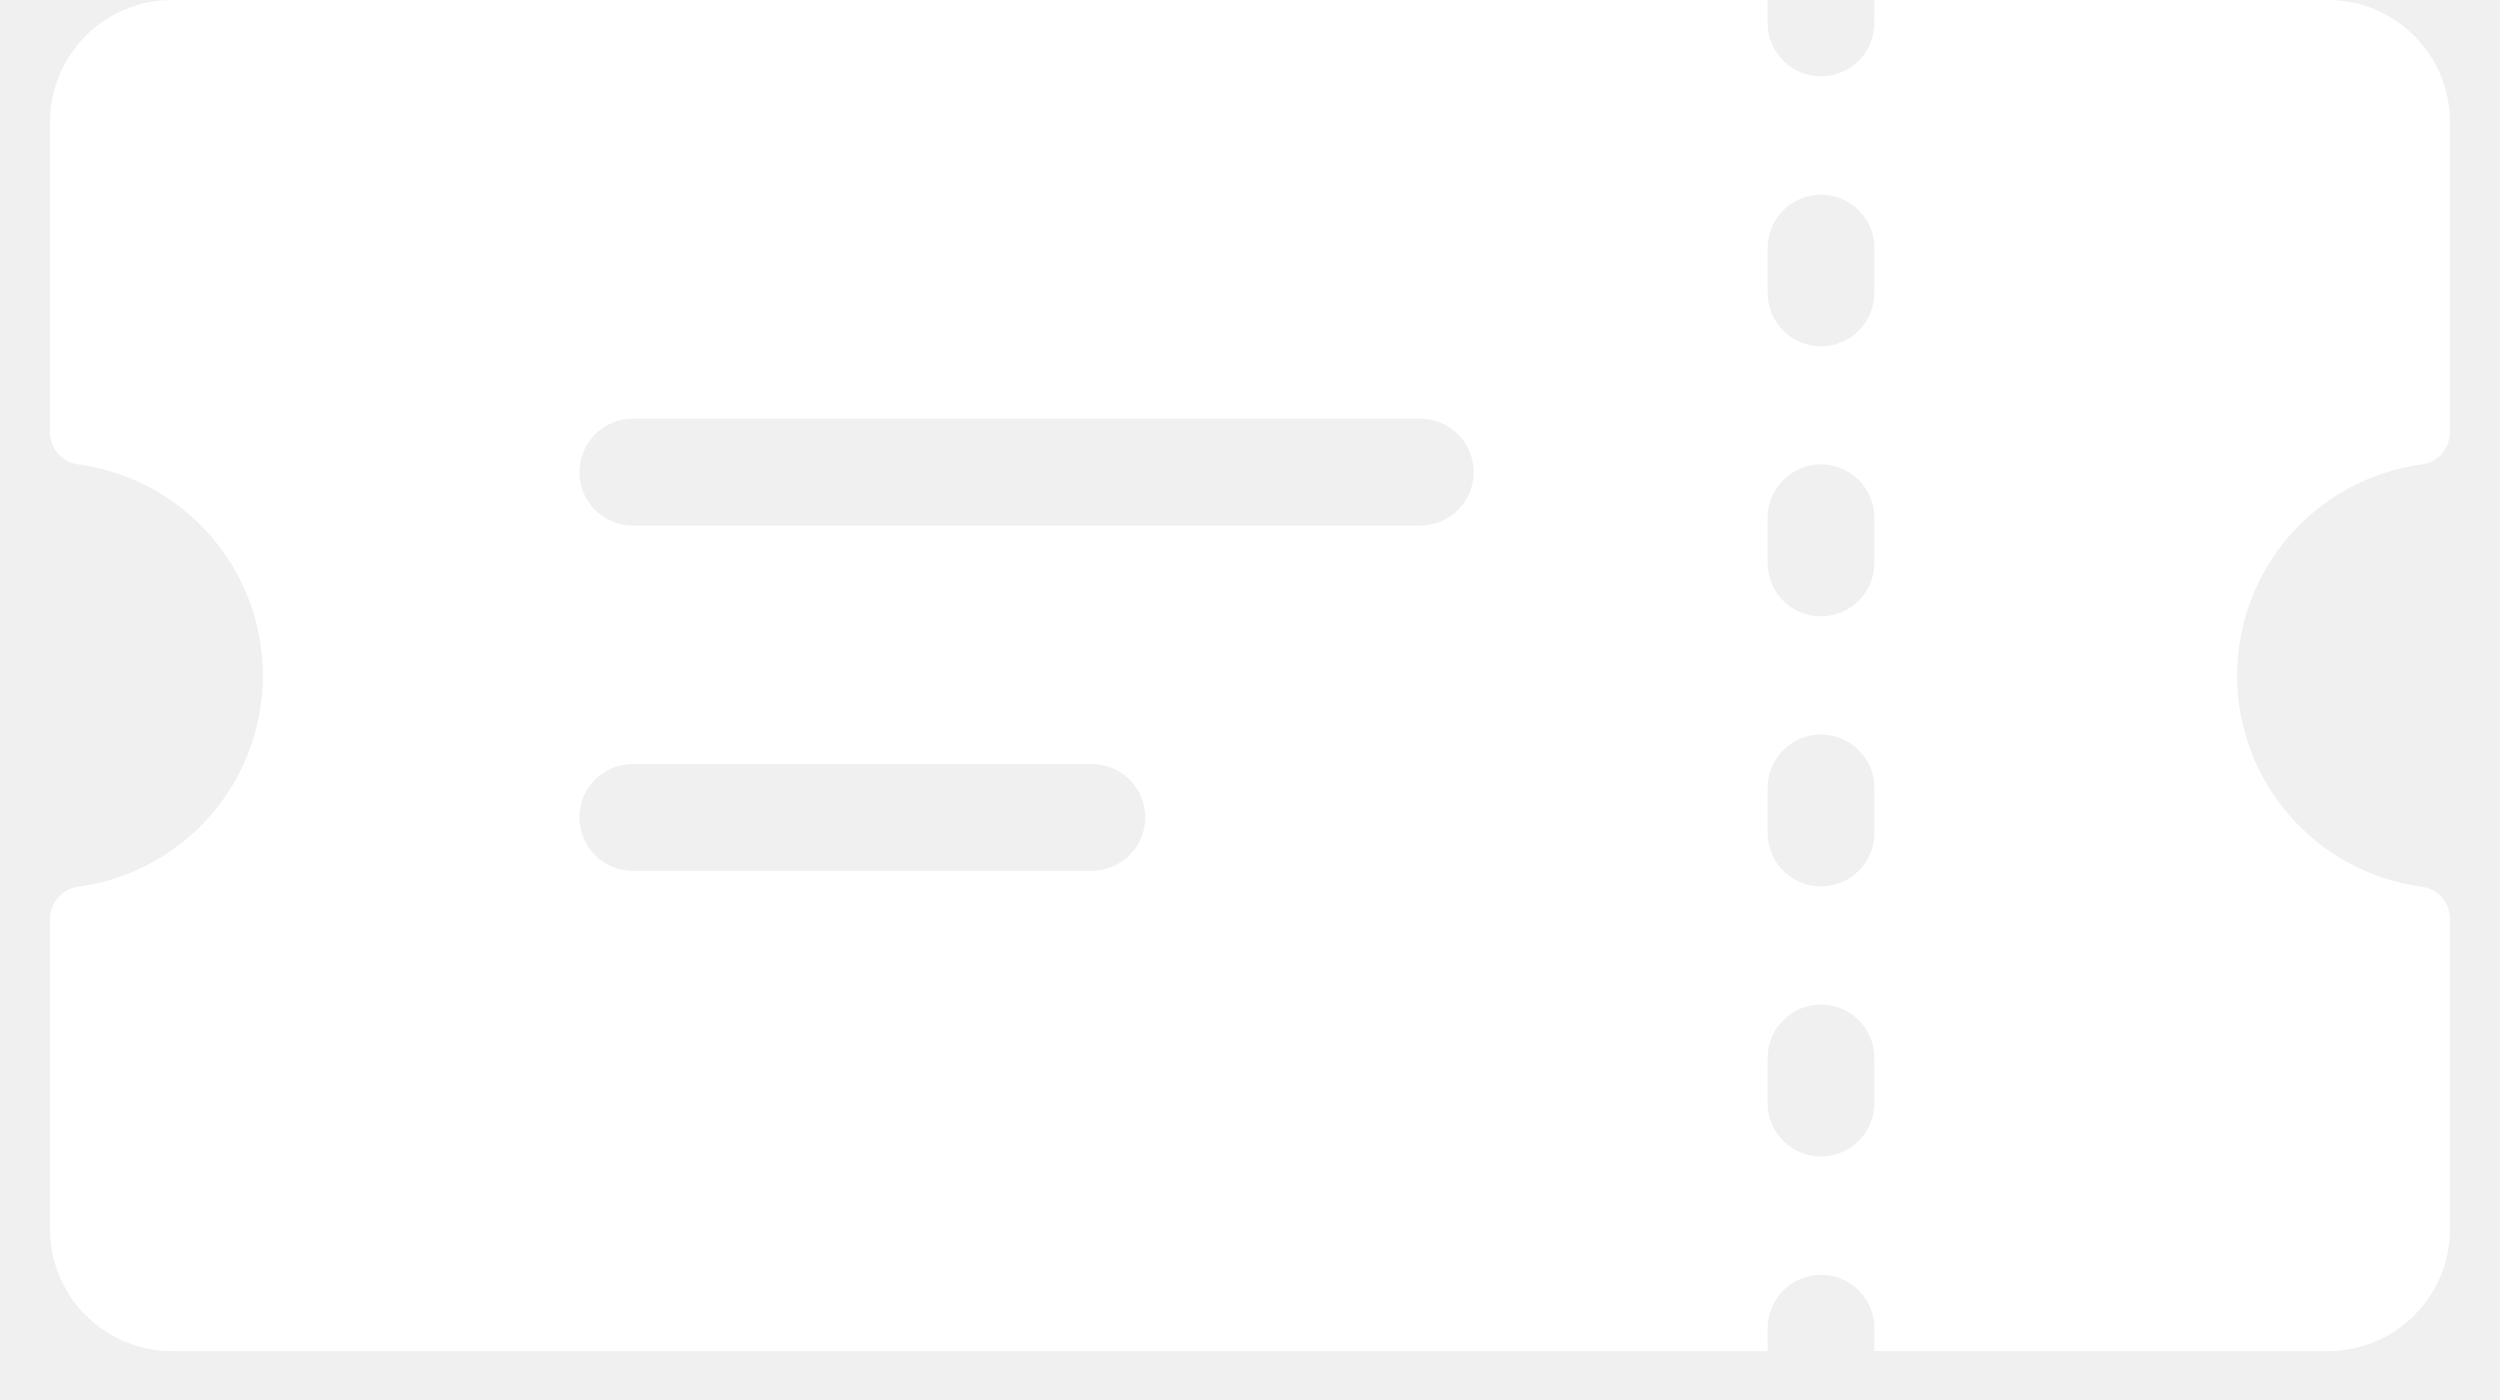
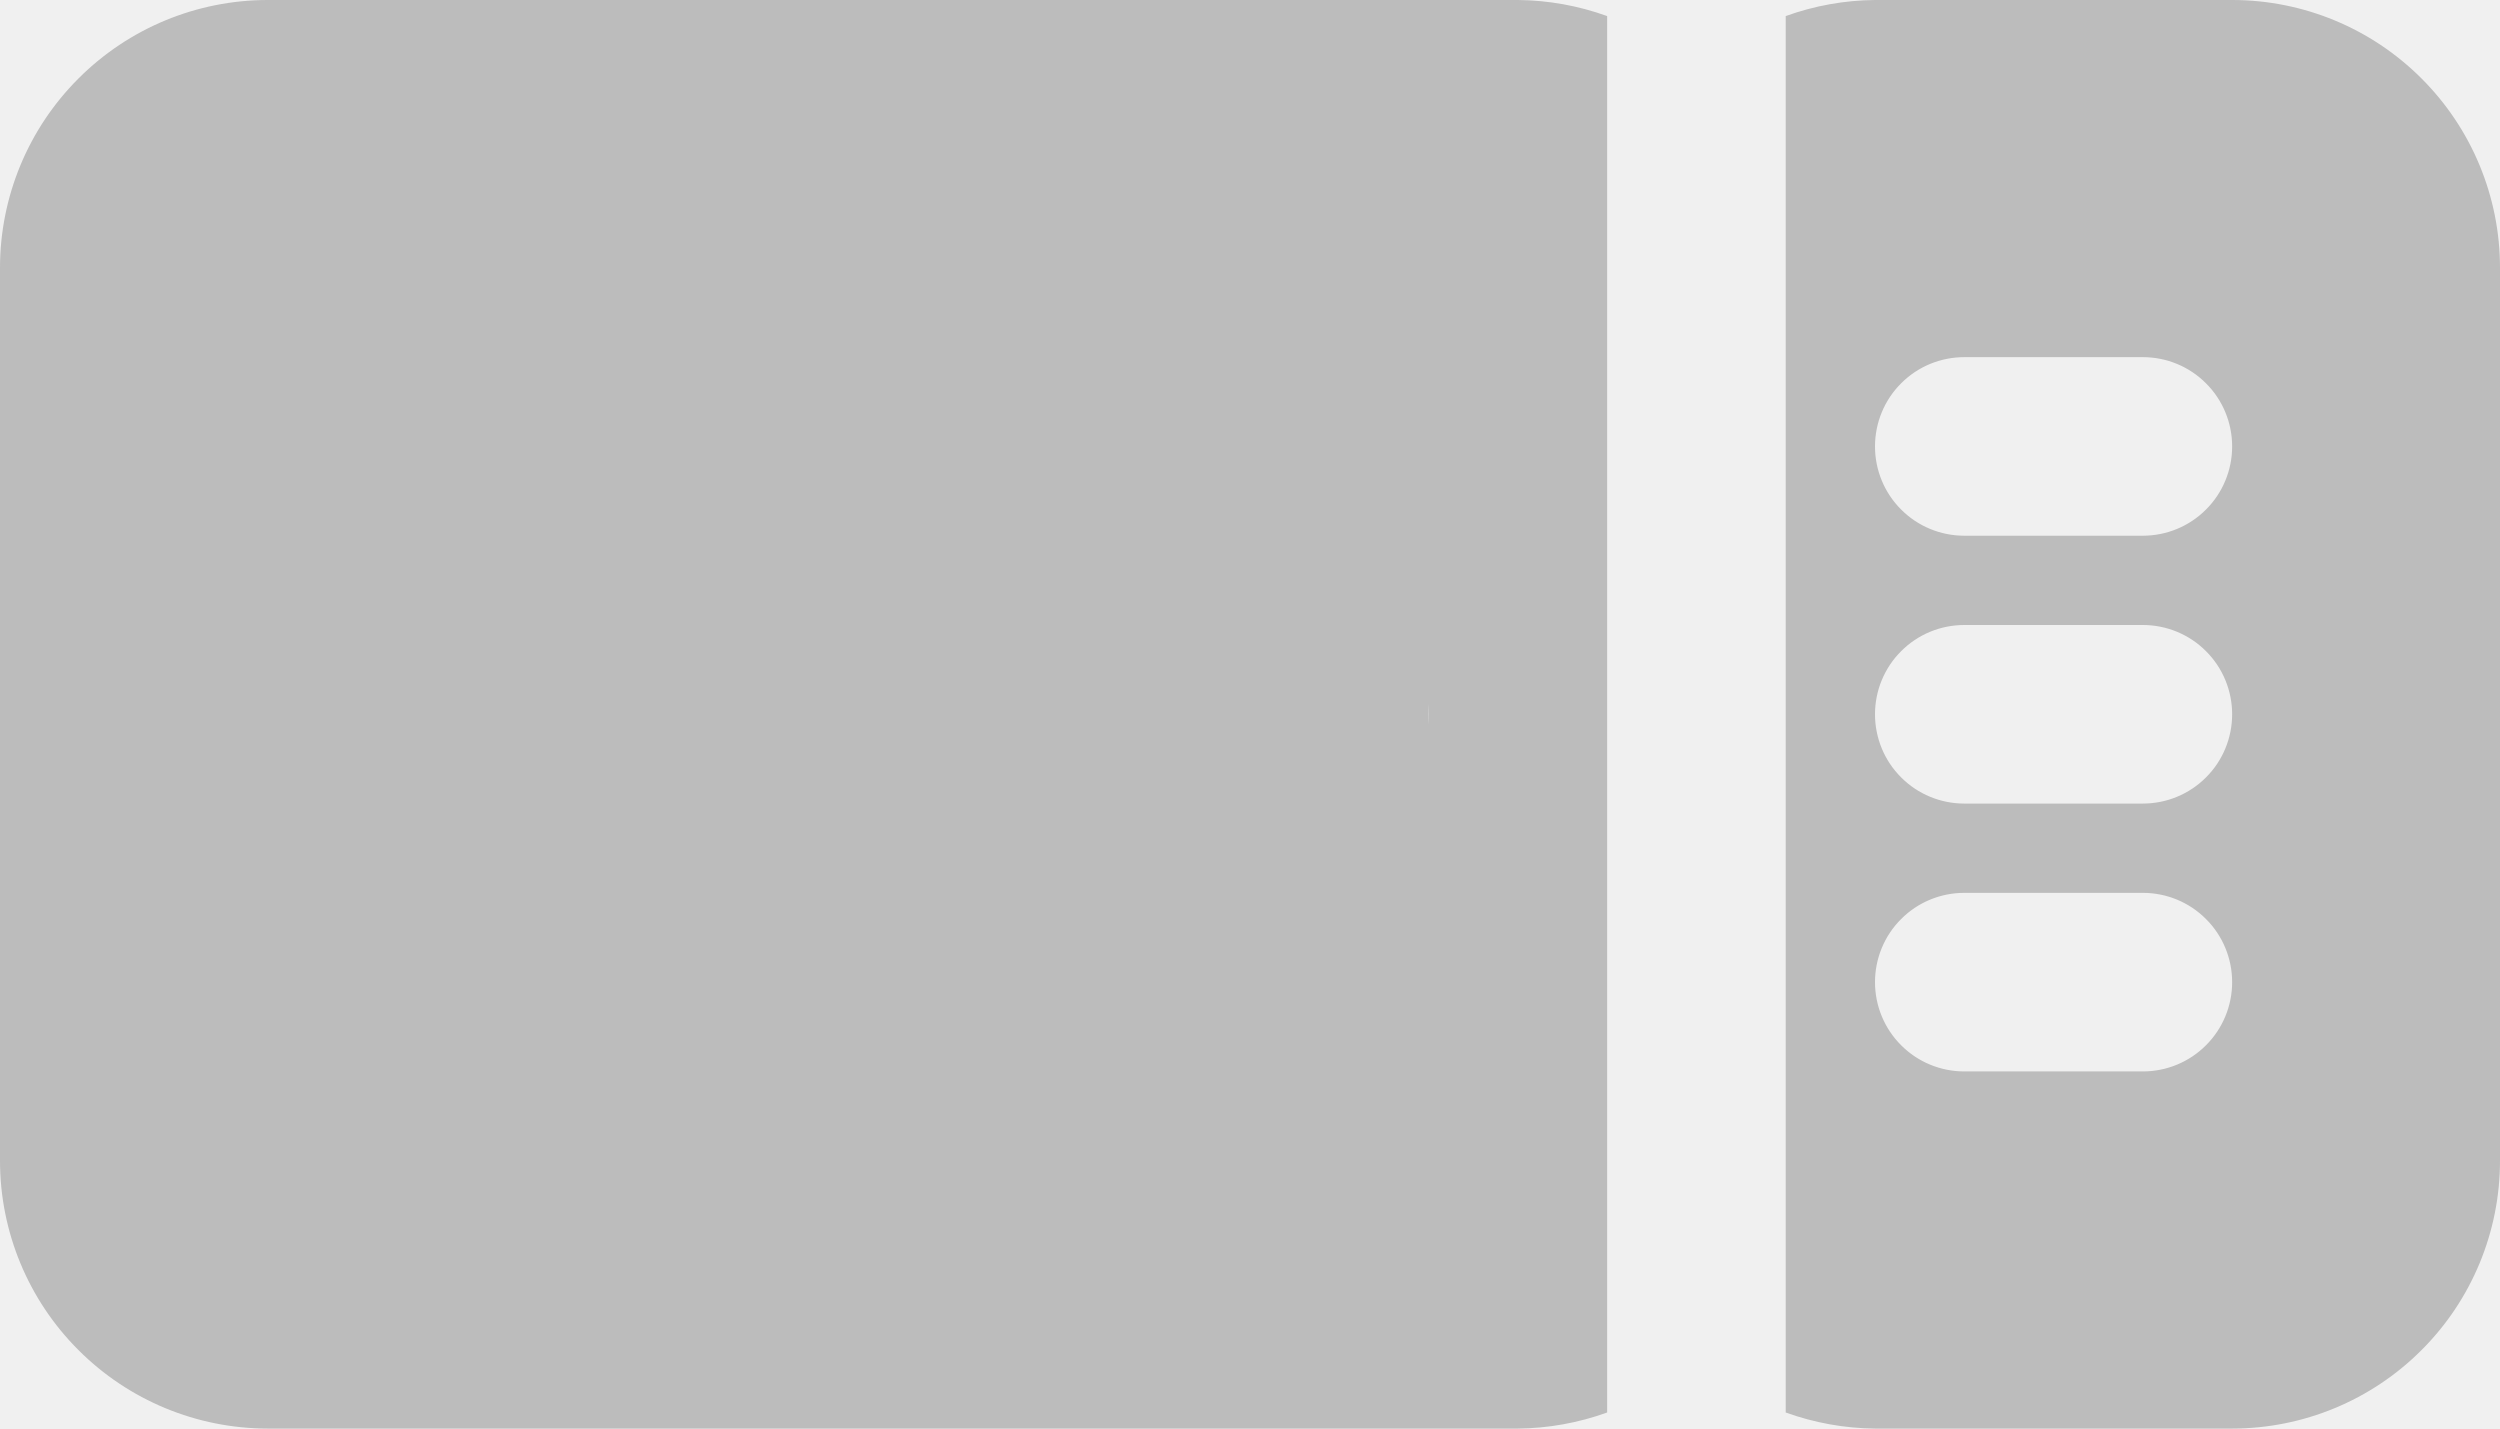
- <svg xmlns="http://www.w3.org/2000/svg" width="25" height="14" viewBox="0 0 25 14" fill="none">
-   <path d="M24.211 4.645C24.29 4.636 24.363 4.599 24.416 4.54C24.469 4.481 24.499 4.405 24.5 4.325V1.225C24.5 1.064 24.469 0.905 24.408 0.756C24.346 0.607 24.256 0.472 24.142 0.358C24.028 0.244 23.893 0.154 23.744 0.092C23.595 0.031 23.436 -0 23.275 5.98304e-06H18.744V0.229C18.744 0.371 18.688 0.507 18.588 0.607C18.488 0.707 18.352 0.763 18.21 0.763C18.068 0.763 17.932 0.707 17.832 0.607C17.732 0.507 17.676 0.371 17.676 0.229V5.98304e-06H1.721C1.561 5.19829e-06 1.402 0.032 1.253 0.093C1.105 0.155 0.97 0.245 0.856 0.359C0.743 0.473 0.653 0.608 0.592 0.757C0.531 0.905 0.499 1.064 0.5 1.225V4.325C0.501 4.405 0.531 4.481 0.584 4.54C0.637 4.599 0.71 4.636 0.789 4.645C1.299 4.715 1.766 4.968 2.104 5.356C2.443 5.744 2.629 6.241 2.629 6.756C2.629 7.271 2.443 7.768 2.104 8.156C1.766 8.544 1.299 8.796 0.789 8.866C0.71 8.875 0.637 8.913 0.584 8.971C0.531 9.03 0.501 9.106 0.5 9.185V12.286C0.499 12.447 0.531 12.606 0.592 12.755C0.653 12.903 0.743 13.039 0.856 13.152C0.97 13.266 1.105 13.357 1.253 13.418C1.402 13.48 1.561 13.511 1.721 13.511H17.676V13.282C17.676 13.141 17.732 13.005 17.832 12.905C17.932 12.804 18.068 12.748 18.21 12.748C18.352 12.748 18.488 12.804 18.588 12.905C18.688 13.005 18.744 13.141 18.744 13.282V13.511H23.275C23.436 13.512 23.595 13.481 23.744 13.419C23.893 13.358 24.028 13.268 24.142 13.154C24.256 13.04 24.346 12.905 24.408 12.756C24.469 12.607 24.5 12.447 24.5 12.286V9.185C24.499 9.106 24.469 9.03 24.416 8.971C24.363 8.913 24.29 8.875 24.211 8.866C23.701 8.796 23.234 8.544 22.896 8.156C22.557 7.768 22.371 7.271 22.371 6.756C22.371 6.241 22.557 5.744 22.896 5.356C23.234 4.968 23.701 4.715 24.211 4.645ZM10.918 8.708H6.328C6.187 8.708 6.051 8.652 5.95 8.552C5.85 8.452 5.794 8.316 5.794 8.174C5.794 8.032 5.85 7.896 5.95 7.796C6.051 7.696 6.187 7.64 6.328 7.64H10.918C11.059 7.64 11.195 7.696 11.295 7.796C11.396 7.896 11.452 8.032 11.452 8.174C11.452 8.316 11.396 8.452 11.295 8.552C11.195 8.652 11.059 8.708 10.918 8.708ZM14.2 5.256H6.328C6.187 5.256 6.051 5.199 5.95 5.099C5.85 4.999 5.794 4.863 5.794 4.721C5.794 4.58 5.85 4.444 5.95 4.344C6.051 4.243 6.187 4.187 6.328 4.187H14.203C14.345 4.187 14.481 4.243 14.581 4.344C14.681 4.444 14.737 4.58 14.737 4.721C14.737 4.863 14.681 4.999 14.581 5.099C14.481 5.199 14.345 5.256 14.203 5.256H14.2ZM18.744 11.03C18.744 11.172 18.688 11.308 18.588 11.408C18.488 11.509 18.352 11.565 18.21 11.565C18.068 11.565 17.932 11.509 17.832 11.408C17.732 11.308 17.676 11.172 17.676 11.03V10.58C17.676 10.438 17.732 10.303 17.832 10.202C17.932 10.102 18.068 10.046 18.21 10.046C18.352 10.046 18.488 10.102 18.588 10.202C18.688 10.303 18.744 10.438 18.744 10.58V11.03ZM18.744 8.33C18.744 8.471 18.688 8.607 18.588 8.708C18.488 8.808 18.352 8.864 18.21 8.864C18.068 8.864 17.932 8.808 17.832 8.708C17.732 8.607 17.676 8.471 17.676 8.33V7.879C17.676 7.738 17.732 7.602 17.832 7.502C17.932 7.401 18.068 7.345 18.21 7.345C18.352 7.345 18.488 7.401 18.588 7.502C18.688 7.602 18.744 7.738 18.744 7.879V8.33ZM18.744 5.629C18.744 5.771 18.688 5.907 18.588 6.007C18.488 6.107 18.352 6.163 18.21 6.163C18.068 6.163 17.932 6.107 17.832 6.007C17.732 5.907 17.676 5.771 17.676 5.629V5.179C17.676 5.037 17.732 4.901 17.832 4.801C17.932 4.701 18.068 4.644 18.21 4.644C18.352 4.644 18.488 4.701 18.588 4.801C18.688 4.901 18.744 5.037 18.744 5.179V5.629ZM18.744 2.928C18.744 3.07 18.688 3.206 18.588 3.306C18.488 3.406 18.352 3.463 18.21 3.463C18.068 3.463 17.932 3.406 17.832 3.306C17.732 3.206 17.676 3.07 17.676 2.928V2.481C17.676 2.339 17.732 2.203 17.832 2.103C17.932 2.003 18.068 1.947 18.21 1.947C18.352 1.947 18.488 2.003 18.588 2.103C18.688 2.203 18.744 2.339 18.744 2.481V2.928Z" fill="white" />
+ <svg xmlns="http://www.w3.org/2000/svg" width="28" height="16" viewBox="0 0 28 16" fill="none">
+   <path d="M18 0.18C17.679 0.064 17.341 0.003 17 0H3C2.204 0 1.441 0.316 0.879 0.879C0.316 1.441 0 2.204 0 3V13C0 13.796 0.316 14.559 0.879 15.121C1.441 15.684 2.204 16 3 16H17C17.341 15.997 17.679 15.936 18 15.82V0.18ZM15 9H12.42L11.11 11.47C10.976 11.685 10.765 11.841 10.52 11.906C10.275 11.971 10.015 11.941 9.791 11.822C9.568 11.702 9.398 11.502 9.316 11.263C9.234 11.023 9.246 10.761 9.35 10.53L10.16 9H6.46L6 10C5.867 10.241 5.644 10.42 5.38 10.497C5.115 10.574 4.831 10.543 4.59 10.41C4.349 10.277 4.17 10.054 4.093 9.79C4.016 9.525 4.047 9.241 4.18 9L4.73 8L4.18 7C4.047 6.759 4.016 6.475 4.093 6.21C4.17 5.946 4.349 5.723 4.59 5.59C4.831 5.457 5.115 5.426 5.38 5.503C5.644 5.58 5.867 5.759 6 6L6.51 7H10.21L9.4 5.47C9.296 5.239 9.284 4.977 9.366 4.737C9.448 4.497 9.618 4.298 9.841 4.178C10.065 4.059 10.325 4.029 10.57 4.094C10.815 4.159 11.026 4.315 11.16 4.53L12.42 7H15C15.265 7 15.52 7.105 15.707 7.293C15.895 7.48 16 7.735 16 8C16 8.265 15.895 8.52 15.707 8.707C15.52 8.895 15.265 9 15 9ZM25 0H21C20.659 0.003 20.321 0.064 20 0.18V15.82C20.321 15.936 20.659 15.997 21 16H25C25.796 16 26.559 15.684 27.121 15.121C27.684 14.559 28 13.796 28 13V3C28 2.204 27.684 1.441 27.121 0.879C26.559 0.316 25.796 0 25 0ZM24 12H22C21.735 12 21.48 11.895 21.293 11.707C21.105 11.52 21 11.265 21 11C21 10.735 21.105 10.48 21.293 10.293C21.48 10.105 21.735 10 22 10H24C24.265 10 24.52 10.105 24.707 10.293C24.895 10.48 25 10.735 25 11C25 11.265 24.895 11.52 24.707 11.707C24.52 11.895 24.265 12 24 12ZM24 9H22C21.735 9 21.48 8.895 21.293 8.707C21.105 8.52 21 8.265 21 8C21 7.735 21.105 7.48 21.293 7.293C21.48 7.105 21.735 7 22 7H24C24.265 7 24.52 7.105 24.707 7.293C24.895 7.48 25 7.735 25 8C25 8.265 24.895 8.52 24.707 8.707C24.52 8.895 24.265 9 24 9ZM24 6H22C21.735 6 21.48 5.895 21.293 5.707C21.105 5.52 21 5.265 21 5C21 4.735 21.105 4.48 21.293 4.293C21.48 4.105 21.735 4 22 4H24C24.265 4 24.52 4.105 24.707 4.293C24.895 4.48 25 4.735 25 5C25 5.265 24.895 5.52 24.707 5.707C24.52 5.895 24.265 6 24 6Z" fill="#BCBCBC" />
+   <rect width="13" height="10" transform="translate(3 2)" fill="#BCBCBC" />
</svg>
